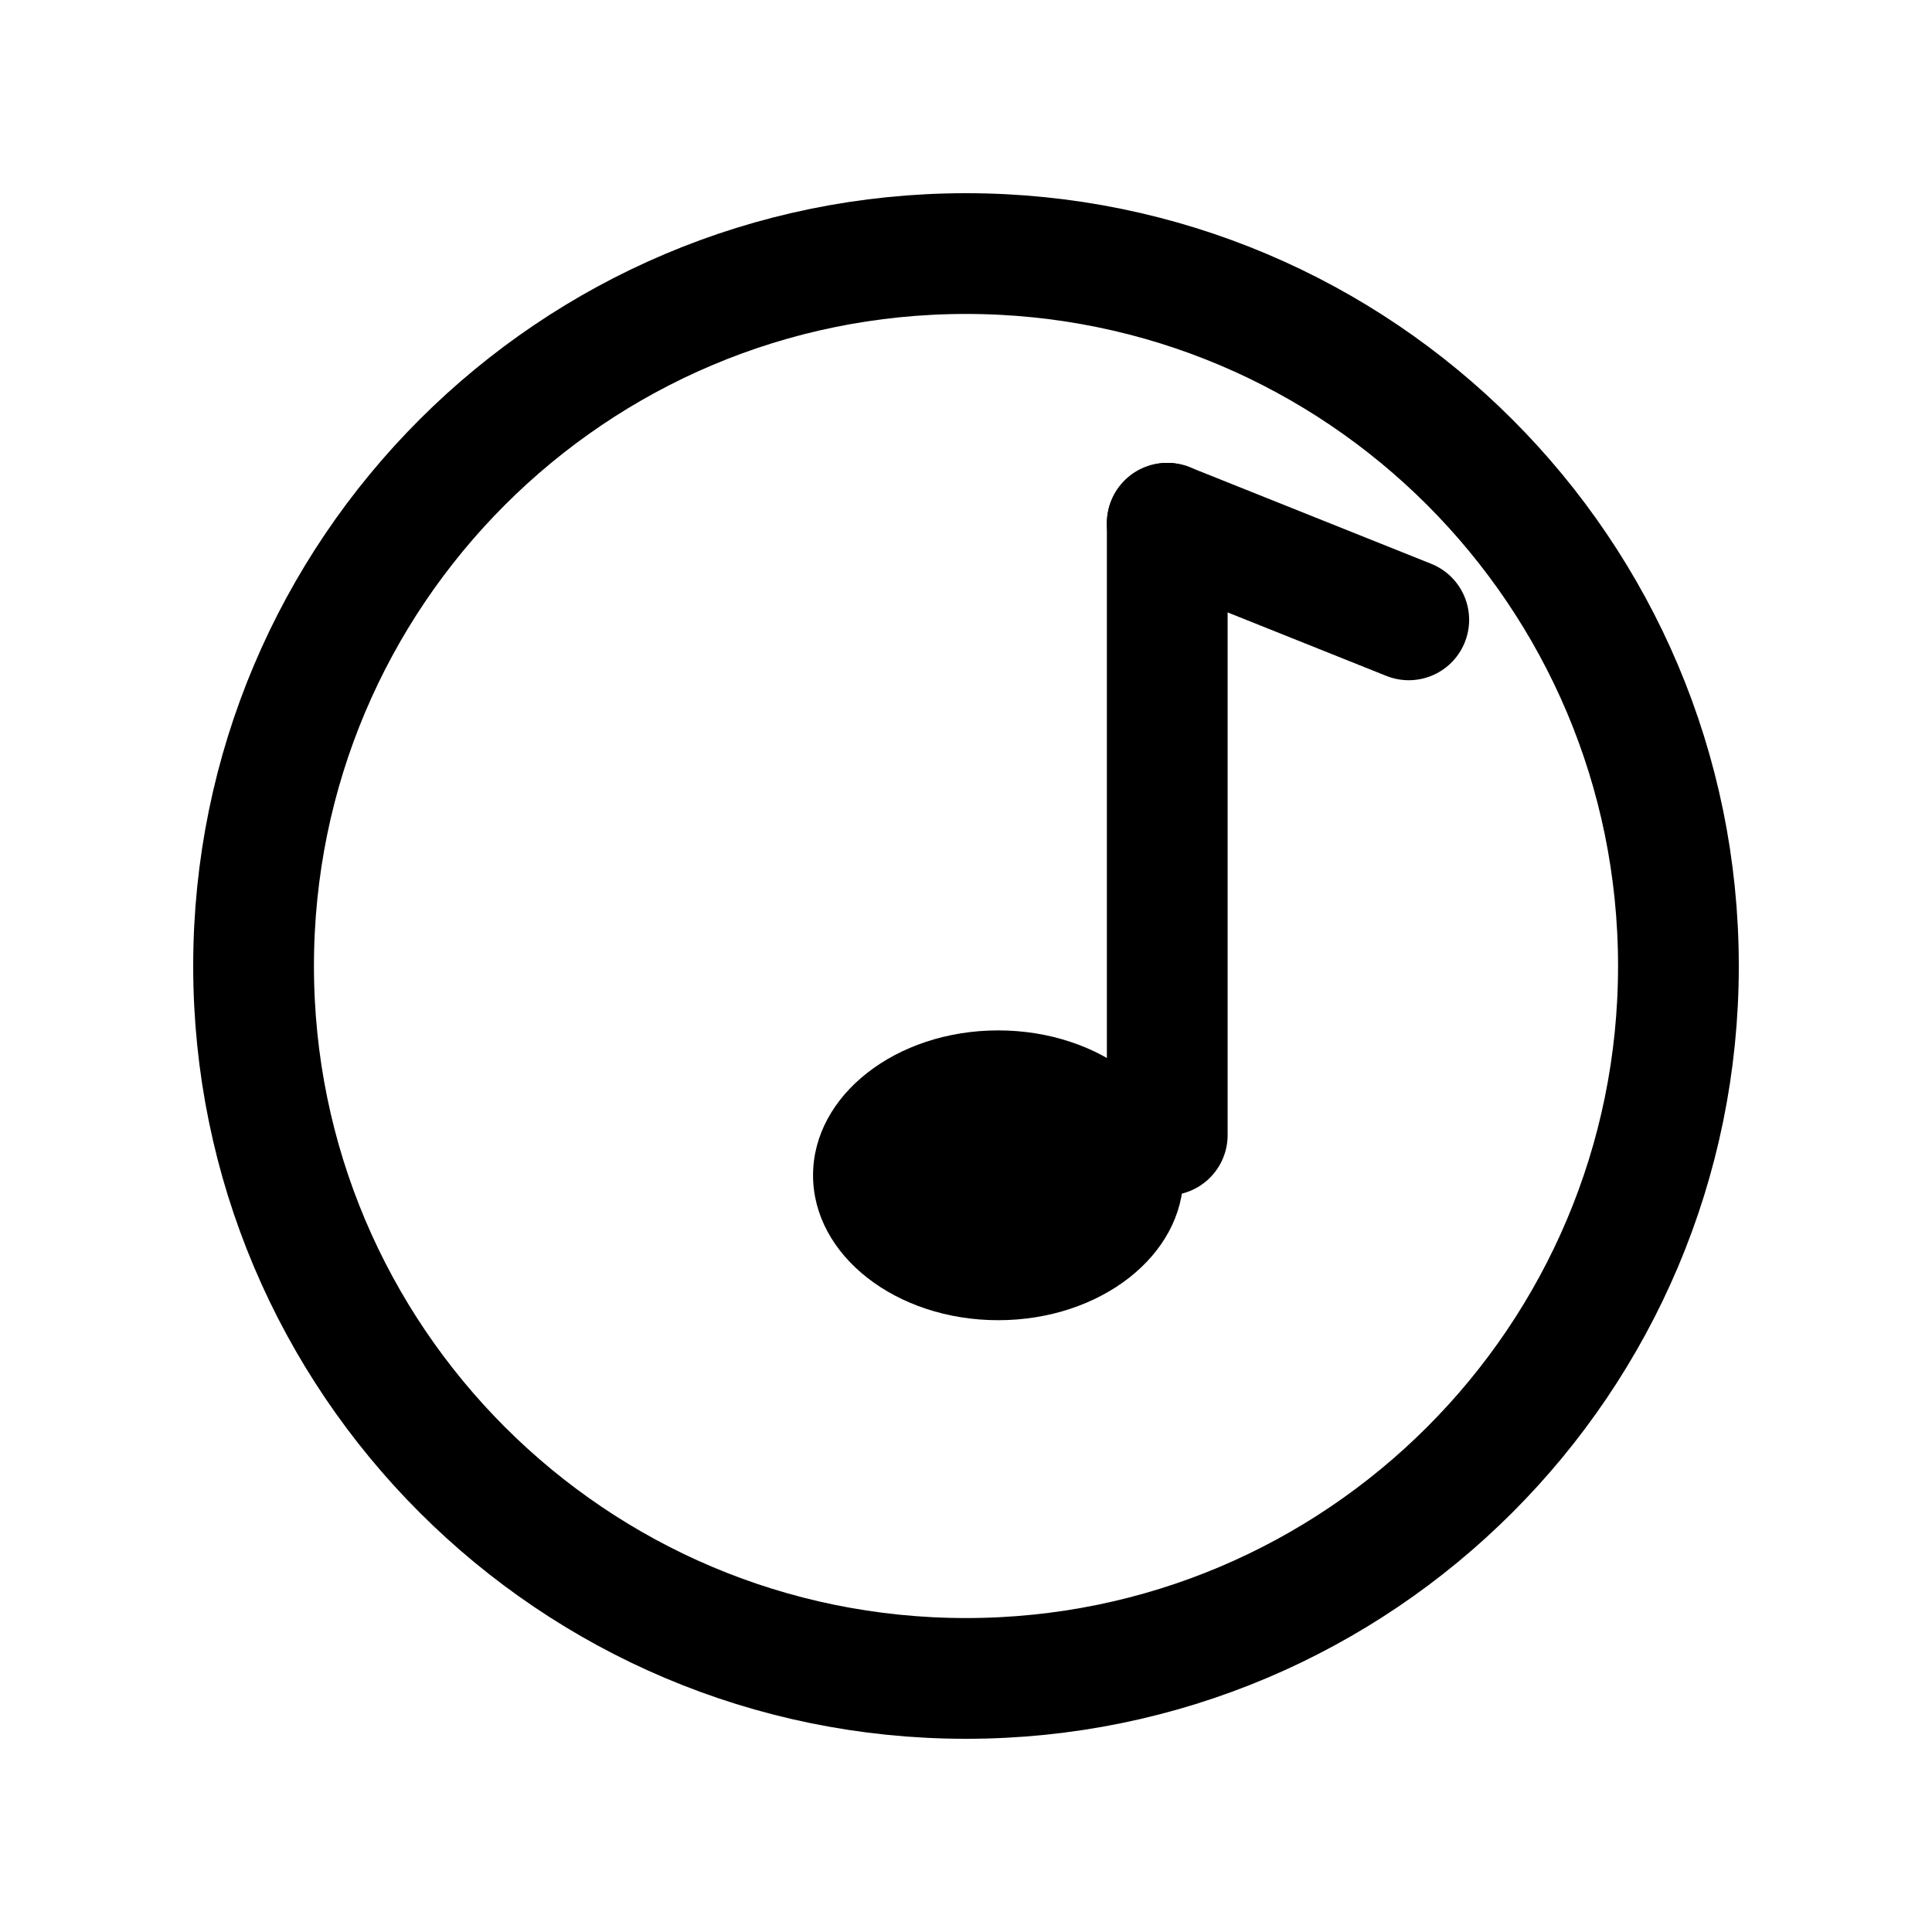
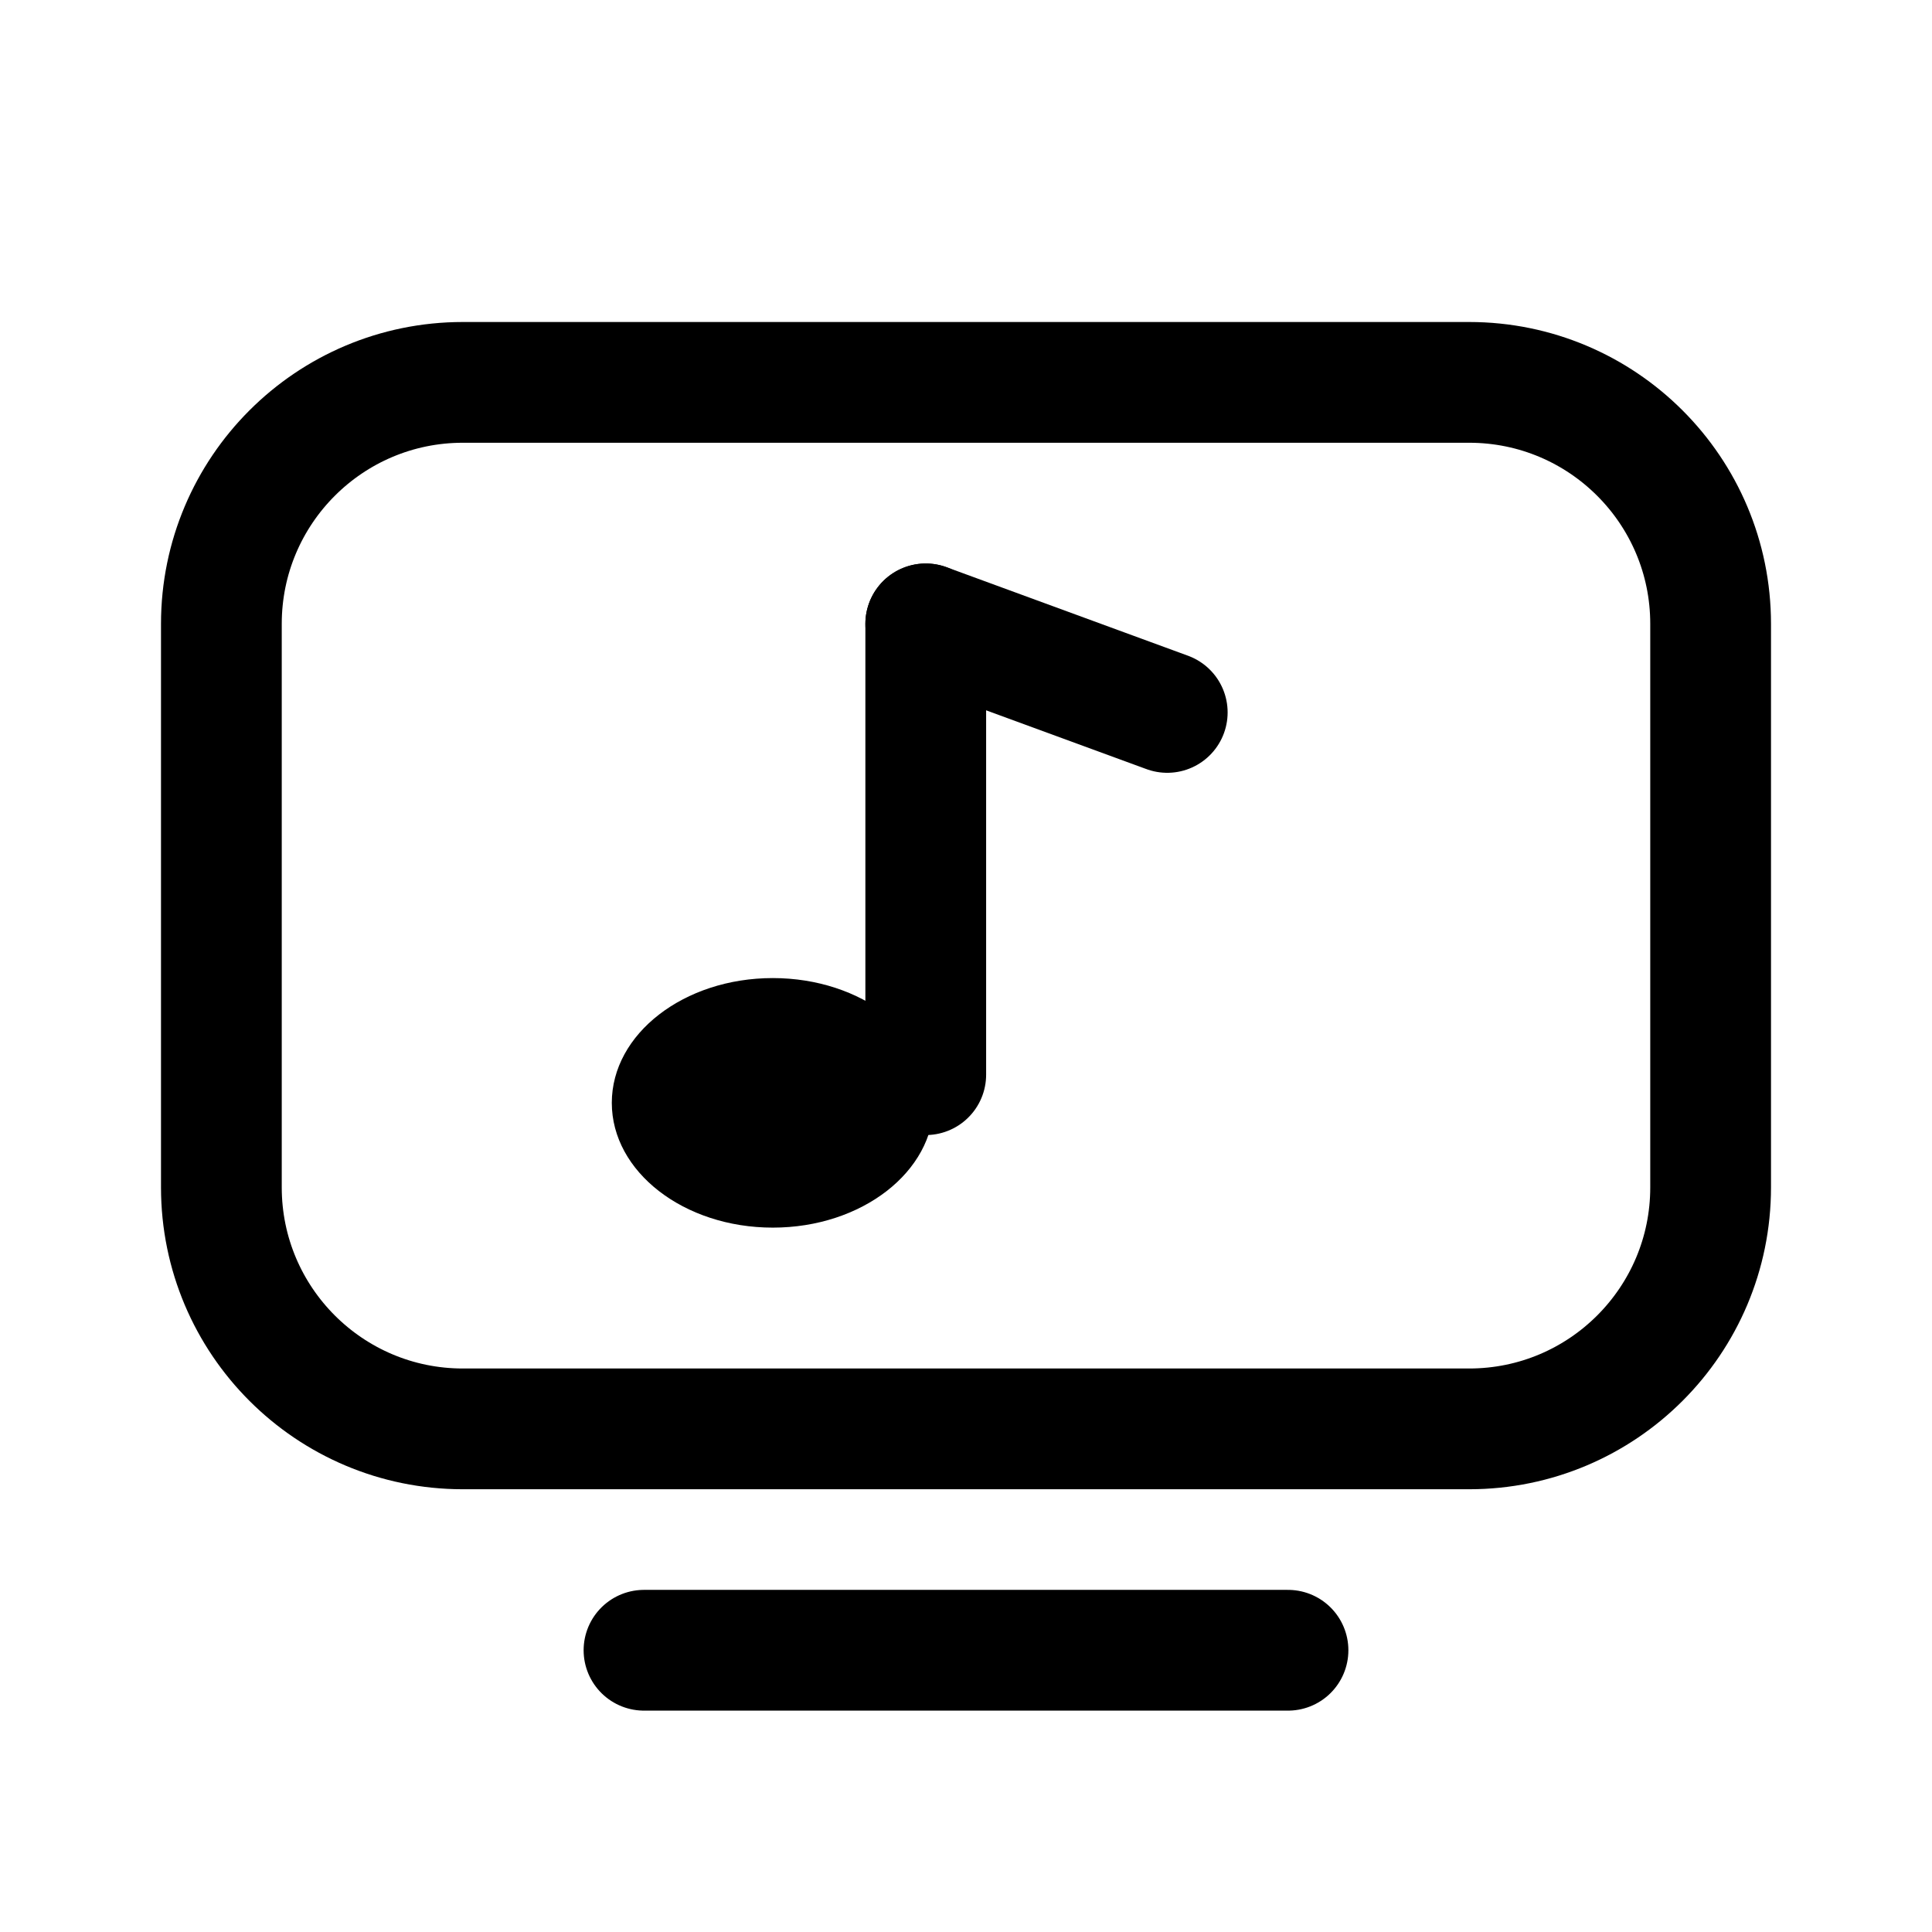
<svg xmlns="http://www.w3.org/2000/svg" version="1.1" viewBox="0 0 24 24">
-   <circle cx="12" cy="12" r="8.85" fill="none" stroke="#000" stroke-width="1.5" />
-   <path d="m14.5 6.5v7.6" stroke="#000" stroke-width="1.5" stroke-linecap="round" />
-   <path d="m14.5 6.5 3 1.2" stroke="#000" stroke-width="1.5" stroke-linecap="round" />
-   <ellipse cx="12.4" cy="14.6" rx="2.3" ry="1.8" fill="#000" />
+   <rect x="2.75" y="4.75" width="18.5" height="13" rx="3" fill="none" stroke="#000" stroke-width="1.5" />
+   <path d="m11.5 7.75v5.6" stroke="#000" stroke-width="1.5" stroke-linecap="round" />
+   <path d="m11.5 7.75 3 1.1" stroke="#000" stroke-width="1.5" stroke-linecap="round" />
+   <ellipse cx="9.6" cy="13.7" rx="2" ry="1.55" fill="#000" />
+   <path d="m8 20.5h8" stroke="#000" stroke-width="1.5" stroke-linecap="round" />
</svg>
